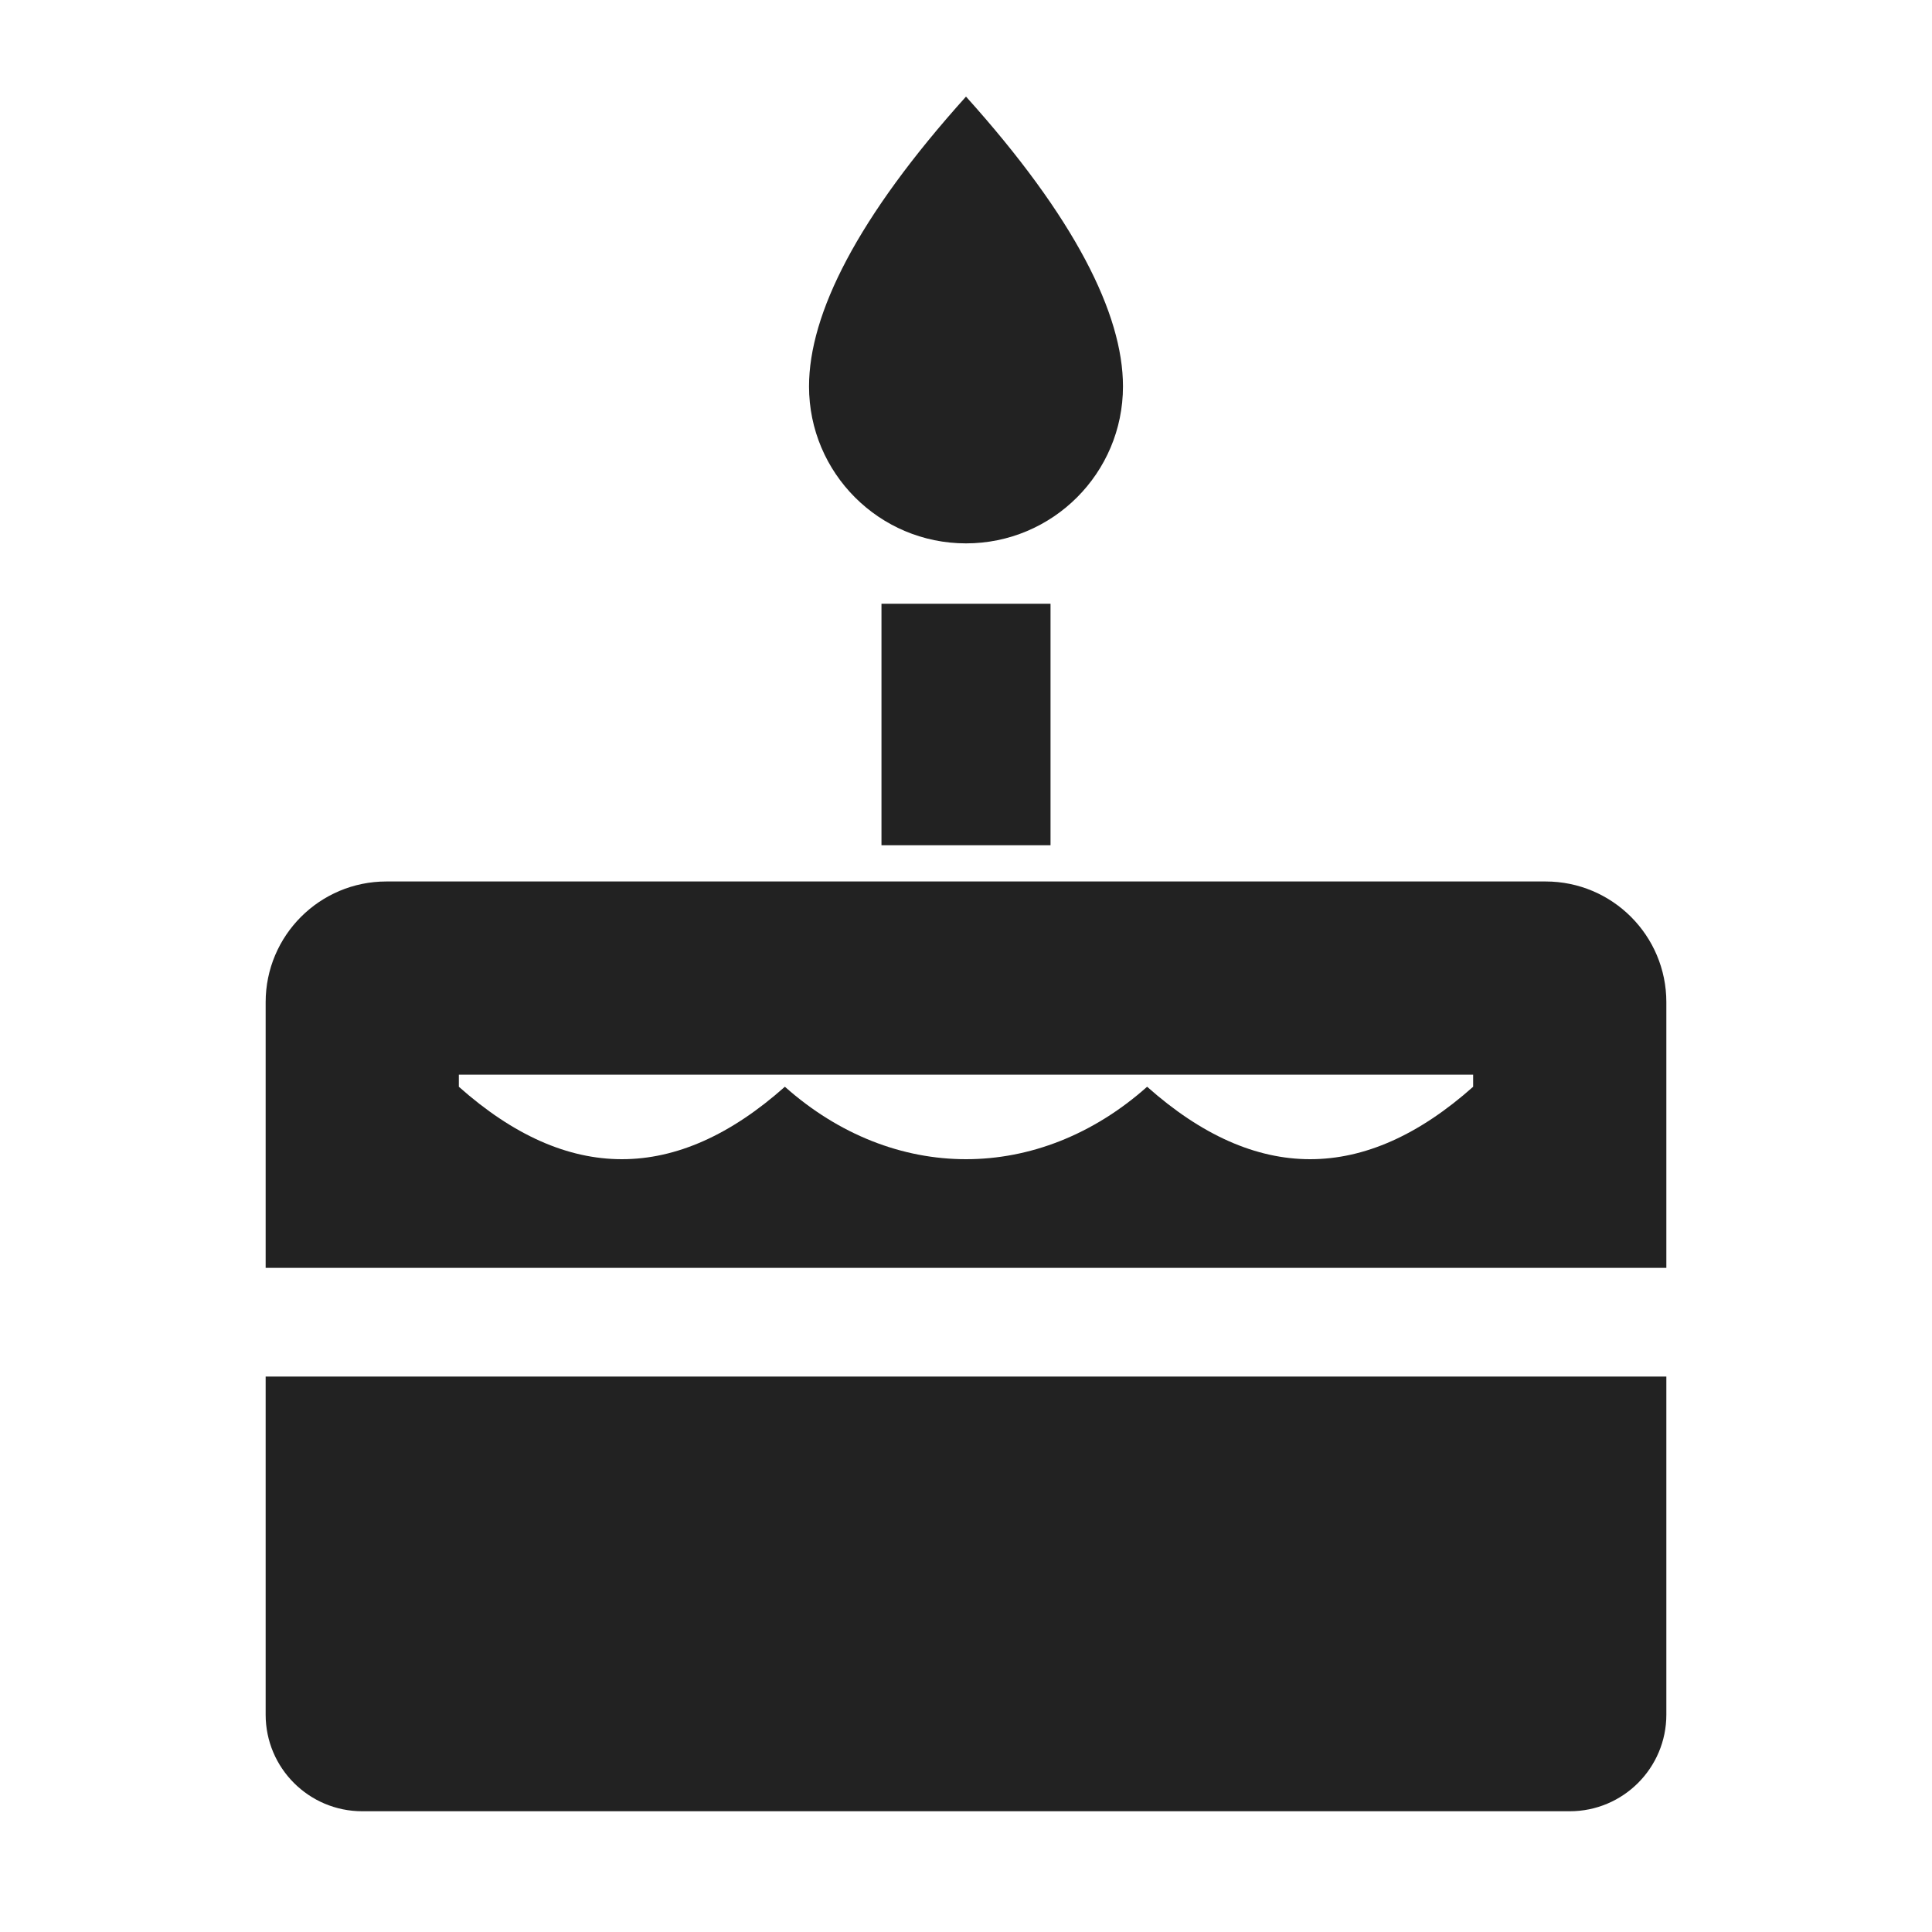
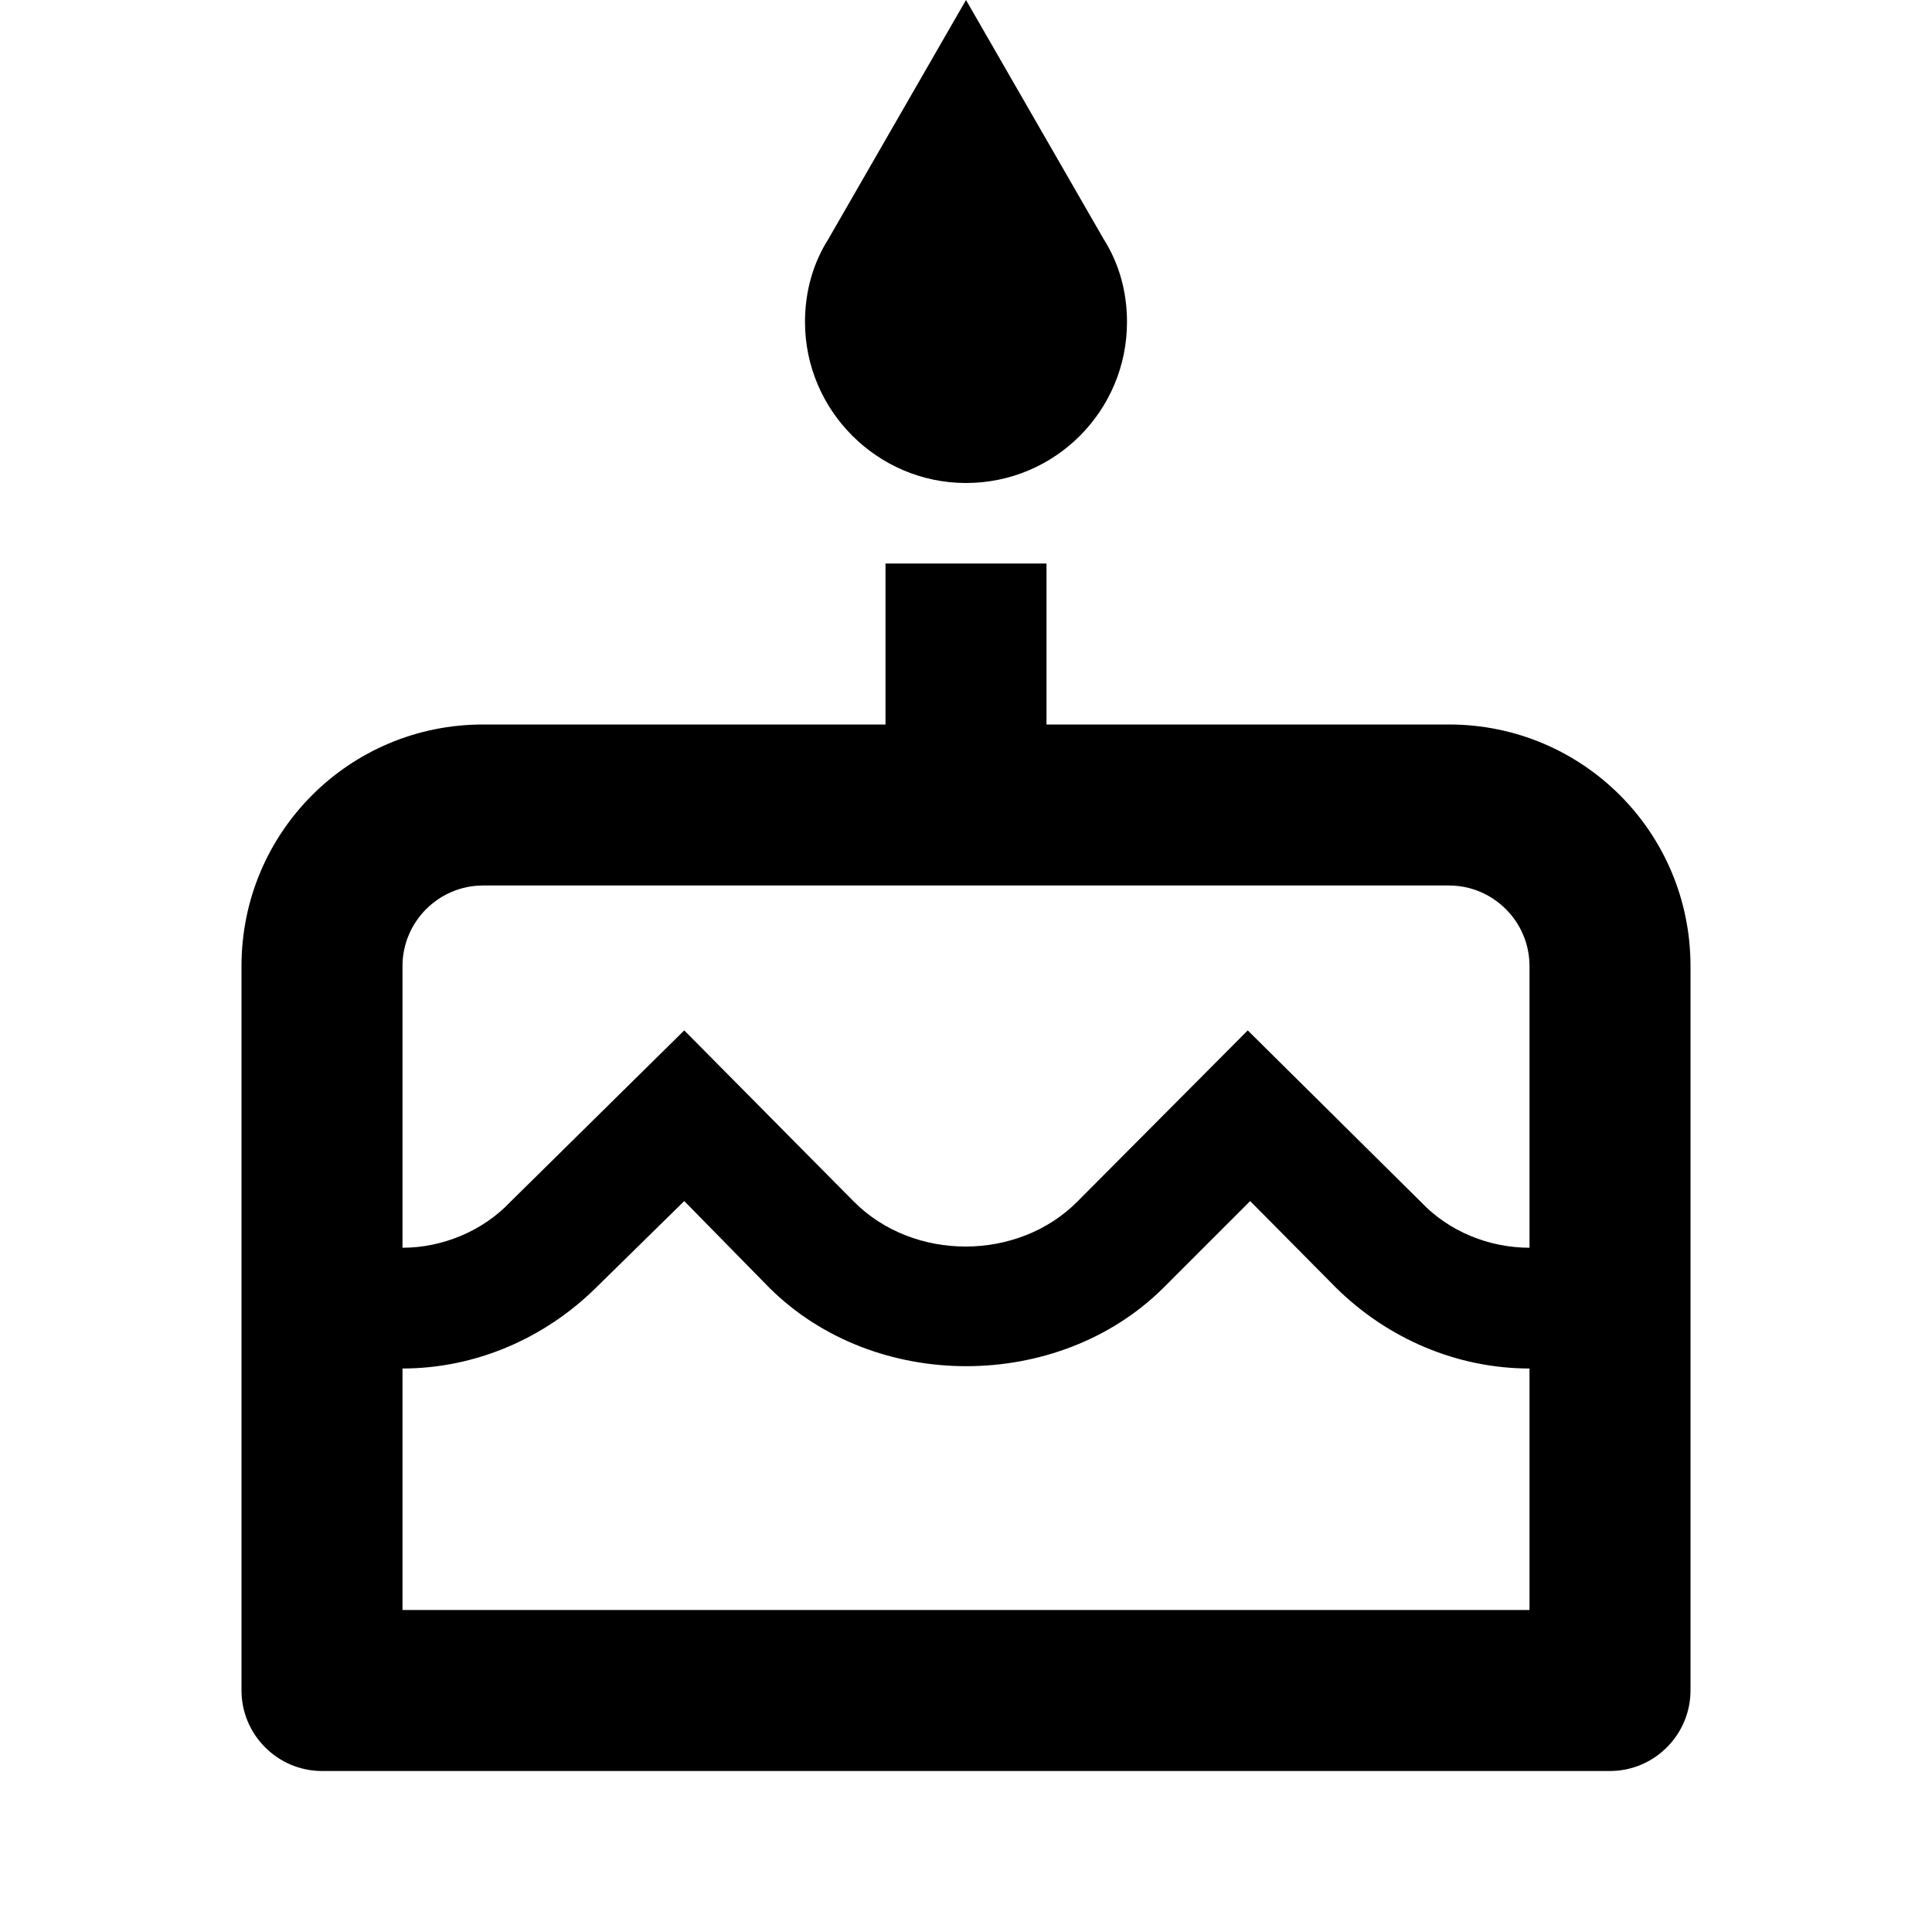
- <svg xmlns="http://www.w3.org/2000/svg" width="16" height="16" viewBox="0 0 16 16">
-   <path fill="#222" d="M8 0.8 c0.9 1 1.3 1.8 1.3 2.4 a1.3 1.3 0 0 1 -2.6 0 c0 -0.6 0.4 -1.4 1.3 -2.4 z" />
-   <path fill="#222" d="M7.3 5 h1.4 v2 h-1.4 z" />
-   <path fill="#222" fill-rule="evenodd" d="M3.2 7.3 h9.6 a1 1 0 0 1 1 1 v2.2 h-11.6 v-2.2 a1 1 0 0 1 1 -1 z M3.8 8.9 v0.1 c0.9 0.8 1.8 0.8 2.7 0 c0.9 0.8 2.1 0.8 3 0 c0.9 0.8 1.8 0.8 2.7 0 v-0.1 z" />
-   <path fill="#222" d="M2.2 11.4 h11.6 v2.8 a0.8 0.8 0 0 1 -0.8 0.8 h-10 a0.8 0.8 0 0 1 -0.8 -0.8 z" />
+ <svg xmlns="http://www.w3.org/2000/svg" width="24" height="24" id="mdi-cake-variant-outline" viewBox="0 0 24 24">
+   <path d="M12 6C13.11 6 14 5.1 14 4C14 3.62 13.9 3.27 13.71 2.97L12 0L10.29 2.97C10.1 3.27 10 3.62 10 4C10 5.1 10.9 6 12 6M18 9H13V7H11V9H6C4.34 9 3 10.34 3 12V21C3 21.55 3.45 22 4 22H20C20.55 22 21 21.55 21 21V12C21 10.34 19.66 9 18 9M19 20H5V17C5.9 17 6.76 16.63 7.4 16L8.5 14.92L9.56 16C10.87 17.3 13.15 17.29 14.45 16L15.53 14.92L16.6 16C17.24 16.63 18.1 17 19 17V20M19 15.5C18.5 15.5 18 15.3 17.65 14.93L15.5 12.8L13.38 14.93C12.64 15.67 11.35 15.67 10.61 14.93L8.5 12.8L6.34 14.93C6 15.29 5.5 15.5 5 15.5V12C5 11.45 5.45 11 6 11H18C18.55 11 19 11.45 19 12V15.5Z" />
</svg>
